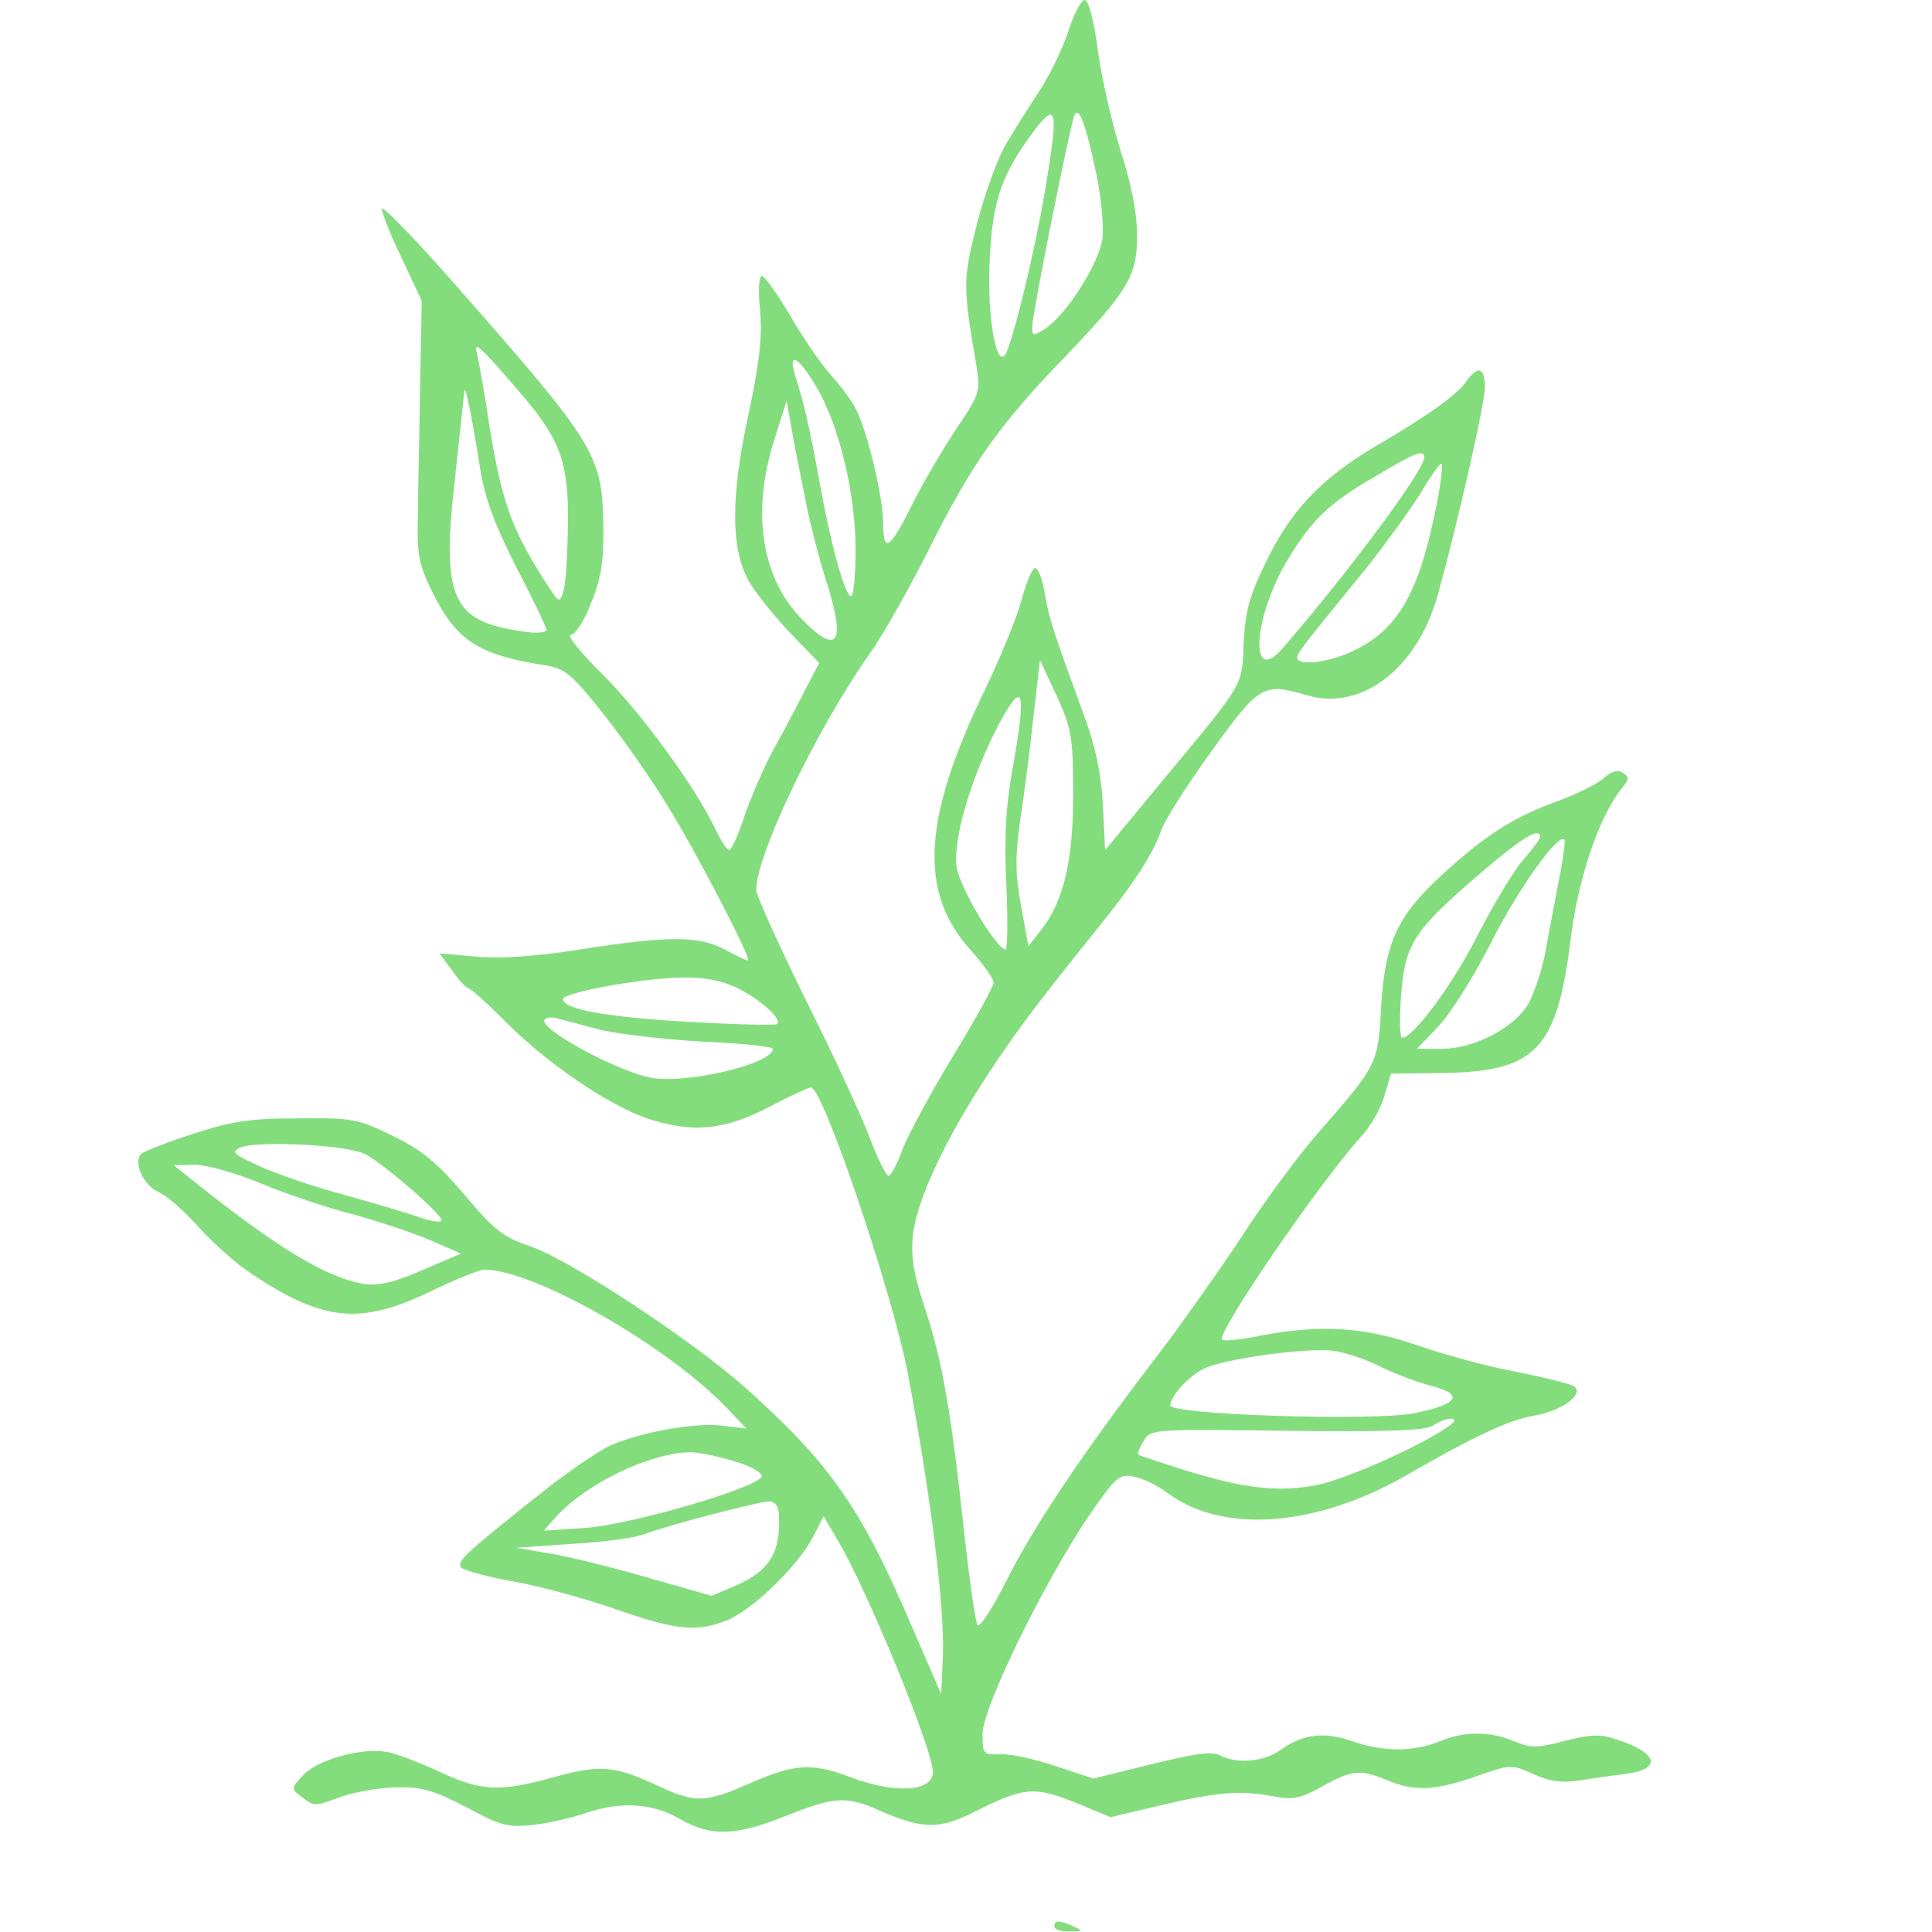
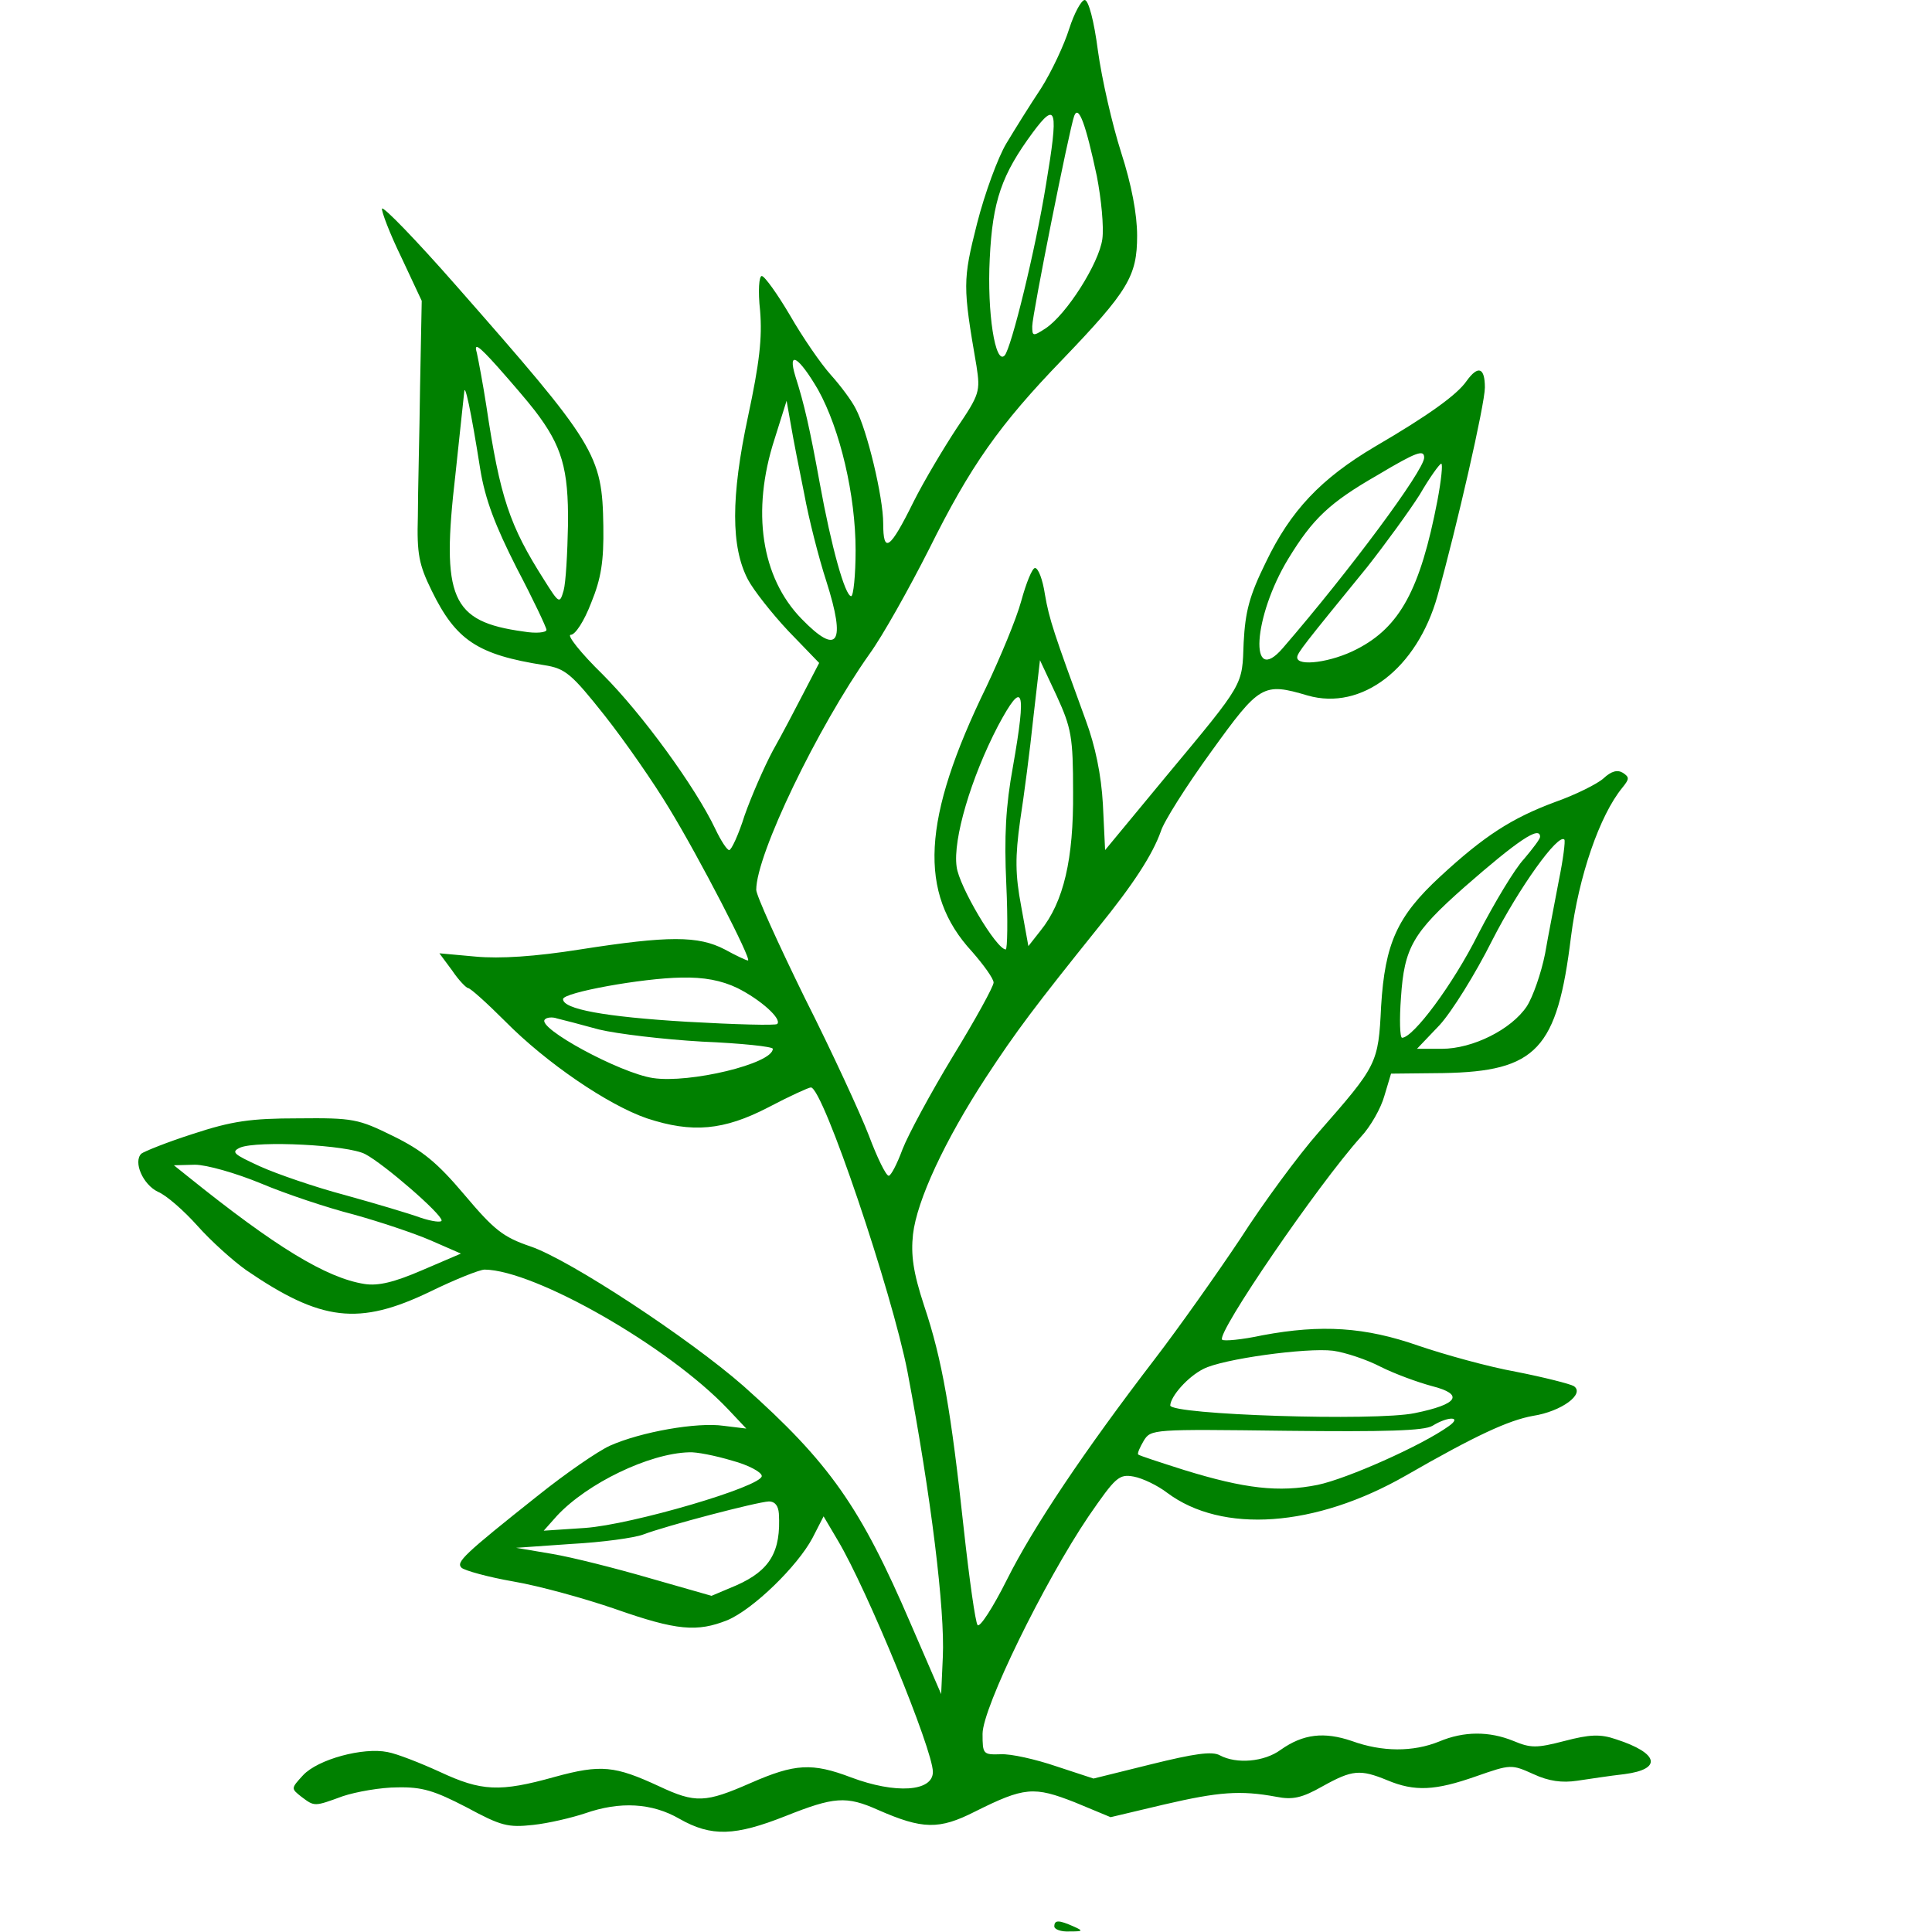
<svg xmlns="http://www.w3.org/2000/svg" version="1.0" width="350pt" height="350pt" viewBox="0 0 350 350" preserveAspectRatio="xMidYMid meet">
-   <g transform="translate(0,350) scale(0.1,-0.1)" fill="#84dd7d" stroke="none">
+   <g transform="translate(0,350) scale(0.1,-0.1)" fill="#008000" stroke="none">
    <path d="M1937 3448 c-9 -29 -32 -78 -51 -108 -20 -30 -48 -75 -63 -100 -15 -25 -39 -90 -53 -145 -26 -103 -26 -113 -1 -258 7 -46 6 -51 -36 -113 -23 -35 -59 -95 -78 -133 -43 -87 -55 -95 -55 -39 0 47 -29 169 -50 208 -7 14 -27 41 -45 61 -18 20 -51 68 -74 108 -23 39 -46 71 -51 71 -5 0 -7 -27 -3 -63 4 -49 -1 -94 -22 -192 -31 -145 -31 -236 0 -295 10 -19 43 -61 73 -93 l56 -58 -27 -52 c-15 -29 -40 -77 -57 -107 -16 -30 -39 -83 -51 -117 -11 -35 -24 -63 -28 -63 -4 0 -15 17 -25 38 -36 76 -133 209 -204 280 -40 39 -66 72 -58 72 8 0 24 24 37 58 18 44 23 75 22 139 -2 130 -13 147 -267 436 -72 82 -132 144 -134 139 -1 -5 14 -45 35 -88 l37 -79 -3 -155 c-1 -85 -4 -191 -4 -235 -2 -69 2 -88 25 -135 44 -90 83 -116 204 -135 38 -6 49 -15 110 -92 37 -47 89 -122 116 -167 55 -90 151 -276 143 -276 -3 0 -22 9 -42 20 -48 25 -102 25 -262 0 -82 -13 -145 -17 -189 -13 l-66 6 23 -31 c12 -18 26 -32 29 -32 4 0 34 -27 67 -60 75 -76 187 -152 257 -176 82 -27 139 -22 220 20 38 20 73 36 77 36 22 0 147 -371 175 -515 43 -227 68 -432 64 -517 l-3 -67 -55 127 c-91 212 -147 292 -303 431 -98 86 -315 229 -386 253 -50 17 -66 30 -120 94 -49 58 -76 80 -129 106 -63 31 -72 33 -172 32 -86 0 -120 -5 -190 -28 -47 -15 -89 -32 -94 -36 -15 -15 3 -56 30 -69 15 -6 47 -34 72 -62 24 -27 64 -63 88 -80 136 -93 204 -101 333 -39 45 22 90 40 99 40 91 -1 333 -139 441 -253 l33 -35 -41 5 c-48 7 -150 -11 -206 -36 -22 -10 -80 -50 -130 -90 -136 -108 -149 -121 -139 -131 5 -5 48 -17 94 -25 47 -8 130 -31 185 -50 111 -39 148 -42 203 -20 47 20 127 98 154 149 l20 39 26 -44 c53 -89 172 -379 172 -419 0 -36 -68 -40 -148 -10 -71 27 -102 25 -182 -10 -82 -36 -100 -37 -166 -6 -80 37 -105 40 -189 17 -100 -28 -133 -26 -208 9 -35 16 -78 33 -95 36 -44 9 -126 -13 -153 -42 -22 -24 -22 -24 -3 -39 24 -18 23 -18 75 1 24 8 69 16 99 16 45 1 67 -6 125 -36 63 -34 75 -37 121 -32 28 3 70 13 94 21 63 22 121 19 171 -10 58 -33 101 -31 192 5 88 35 110 37 168 11 80 -35 110 -36 175 -3 90 45 107 46 181 17 l65 -27 97 23 c99 23 138 26 203 14 30 -6 47 -2 84 19 54 30 68 31 117 11 50 -21 87 -19 161 7 63 22 64 22 104 4 28 -13 52 -16 79 -12 21 3 59 9 86 12 69 9 62 38 -15 63 -29 10 -48 9 -94 -3 -50 -13 -61 -13 -92 0 -44 18 -90 18 -135 -1 -47 -19 -103 -19 -158 1 -50 17 -88 13 -129 -16 -30 -22 -80 -26 -110 -10 -14 8 -47 3 -124 -16 l-105 -26 -67 22 c-38 13 -83 23 -101 22 -32 -1 -33 0 -33 37 0 47 111 274 192 394 49 71 55 77 82 72 16 -3 43 -16 60 -29 100 -75 269 -63 433 31 127 73 186 100 230 108 52 8 95 40 74 54 -7 4 -54 16 -105 26 -50 9 -129 31 -176 47 -97 34 -176 39 -283 19 -37 -8 -70 -11 -73 -8 -11 11 173 280 251 367 18 19 37 53 43 75 l12 40 94 1 c170 3 207 43 232 247 14 110 52 220 93 270 13 16 13 19 1 27 -10 6 -21 3 -35 -10 -11 -10 -51 -30 -88 -43 -78 -29 -128 -61 -208 -135 -78 -72 -100 -121 -107 -235 -5 -104 -7 -107 -113 -228 -37 -42 -101 -129 -142 -193 -42 -63 -112 -162 -155 -218 -128 -167 -220 -304 -268 -400 -25 -50 -49 -87 -53 -82 -4 5 -15 83 -25 174 -23 213 -39 307 -72 405 -20 61 -24 92 -20 129 7 61 57 169 132 284 55 84 89 129 203 271 65 80 99 133 114 175 5 17 46 82 91 144 88 122 94 126 175 102 98 -28 198 49 235 180 35 125 86 348 86 378 0 36 -12 41 -33 12 -17 -25 -70 -63 -166 -119 -98 -58 -153 -116 -198 -210 -30 -61 -37 -89 -40 -145 -3 -79 3 -70 -141 -243 l-110 -133 -4 83 c-3 54 -14 106 -31 152 -58 159 -66 182 -74 228 -4 27 -12 48 -18 48 -5 0 -16 -27 -25 -60 -9 -33 -38 -102 -63 -155 -117 -240 -124 -374 -26 -480 21 -24 39 -49 39 -56 0 -7 -33 -67 -74 -134 -40 -66 -81 -142 -91 -168 -10 -27 -21 -48 -25 -48 -5 0 -21 33 -36 73 -15 39 -67 152 -116 249 -48 98 -88 186 -88 196 0 64 111 294 205 427 24 33 72 119 108 190 75 151 127 225 242 344 119 124 135 151 135 224 0 39 -10 92 -29 151 -16 50 -35 133 -42 184 -7 54 -17 92 -24 92 -6 0 -19 -24 -28 -52z m-42 -282 c-19 -118 -63 -297 -75 -310 -17 -18 -32 78 -27 175 5 106 22 153 78 229 43 58 47 43 24 -94z m92 15 c8 -41 13 -92 10 -114 -6 -44 -65 -137 -103 -162 -23 -15 -24 -14 -24 4 0 21 67 356 76 381 8 21 21 -15 41 -109z m-1018 -425 c49 -64 61 -105 60 -206 -1 -52 -4 -106 -8 -120 -7 -24 -8 -24 -35 19 -63 99 -80 149 -105 316 -6 39 -14 81 -17 95 -6 20 2 15 37 -24 24 -27 55 -63 68 -80z m513 38 c40 -72 68 -191 68 -291 0 -45 -4 -83 -8 -83 -11 0 -36 89 -57 205 -18 99 -28 143 -44 193 -15 49 6 36 41 -24z m-612 -144 c9 -55 27 -102 66 -179 30 -57 54 -108 54 -112 0 -5 -19 -7 -42 -3 -131 18 -149 60 -123 284 8 74 15 142 16 150 1 17 12 -32 29 -140z m587 -45 c8 -44 26 -115 40 -158 36 -113 21 -136 -45 -68 -73 75 -91 195 -49 325 l22 70 8 -45 c4 -24 15 -80 24 -124z m1123 66 c0 -23 -135 -205 -256 -345 -62 -72 -54 57 10 162 44 72 74 101 161 151 72 43 85 47 85 32z m24 -78 c-31 -161 -68 -229 -146 -269 -46 -24 -108 -32 -108 -15 0 8 12 23 127 164 33 42 76 101 95 131 18 31 36 56 39 56 3 0 0 -30 -7 -67z m-660 -528 c1 -121 -17 -199 -59 -251 l-22 -28 -13 72 c-11 58 -11 90 -2 155 7 45 18 129 24 187 l12 104 30 -64 c27 -59 30 -75 30 -175z m-109 46 c-13 -71 -16 -126 -12 -213 3 -65 2 -118 -1 -118 -17 0 -85 115 -89 150 -7 49 26 161 75 255 46 86 52 68 27 -74z m955 -127 c0 -4 -13 -21 -29 -40 -17 -18 -54 -80 -83 -136 -46 -92 -118 -188 -138 -188 -4 0 -5 33 -2 73 6 90 21 117 115 200 96 84 137 112 137 91z m34 -79 c-7 -38 -19 -98 -25 -133 -7 -35 -22 -78 -33 -95 -28 -42 -98 -77 -154 -77 l-45 0 41 43 c22 24 65 93 95 153 49 96 120 195 131 183 2 -2 -2 -35 -10 -74z m-1488 -195 c42 -21 81 -56 72 -65 -2 -3 -76 -1 -164 4 -150 9 -224 23 -224 41 0 12 144 38 214 39 41 1 73 -5 102 -19z m-251 -75 c33 -8 117 -18 187 -22 71 -3 128 -9 128 -13 0 -27 -151 -63 -217 -53 -60 9 -211 91 -196 106 3 4 14 5 22 2 9 -2 43 -11 76 -20z m-423 -226 c34 -18 138 -108 138 -120 0 -4 -17 -2 -38 5 -22 8 -83 26 -137 41 -53 14 -123 38 -154 52 -48 22 -53 26 -36 34 31 13 196 5 227 -12z m-189 -53 c45 -19 120 -44 167 -56 47 -13 110 -34 140 -47 l55 -24 -70 -30 c-51 -22 -80 -29 -105 -25 -69 11 -161 67 -320 195 l-25 20 38 1 c21 0 74 -15 120 -34z m2028 -332 c26 -13 67 -28 93 -35 59 -15 48 -33 -31 -49 -71 -15 -443 -3 -443 14 1 17 32 52 60 66 34 18 187 39 235 33 22 -3 61 -16 86 -29z m123 -108 c-49 -35 -184 -95 -237 -106 -70 -14 -132 -7 -242 27 -44 14 -81 26 -83 28 -2 2 3 13 10 25 13 21 16 21 258 18 180 -2 250 0 265 9 29 18 55 17 29 -1z m-1298 -62 c30 -8 54 -21 54 -28 0 -19 -235 -88 -320 -94 l-75 -5 24 27 c55 59 167 113 239 115 13 1 48 -6 78 -15z m85 -96 c4 -69 -16 -103 -77 -130 l-45 -19 -112 32 c-62 18 -141 38 -177 44 l-65 11 100 7 c56 3 114 11 130 17 42 16 206 59 228 60 11 0 17 -8 18 -22z" />
    <path d="M1910 10 c0 -5 12 -10 28 -9 24 0 25 1 7 9 -27 12 -35 12 -35 0z" />
  </g>
</svg>
